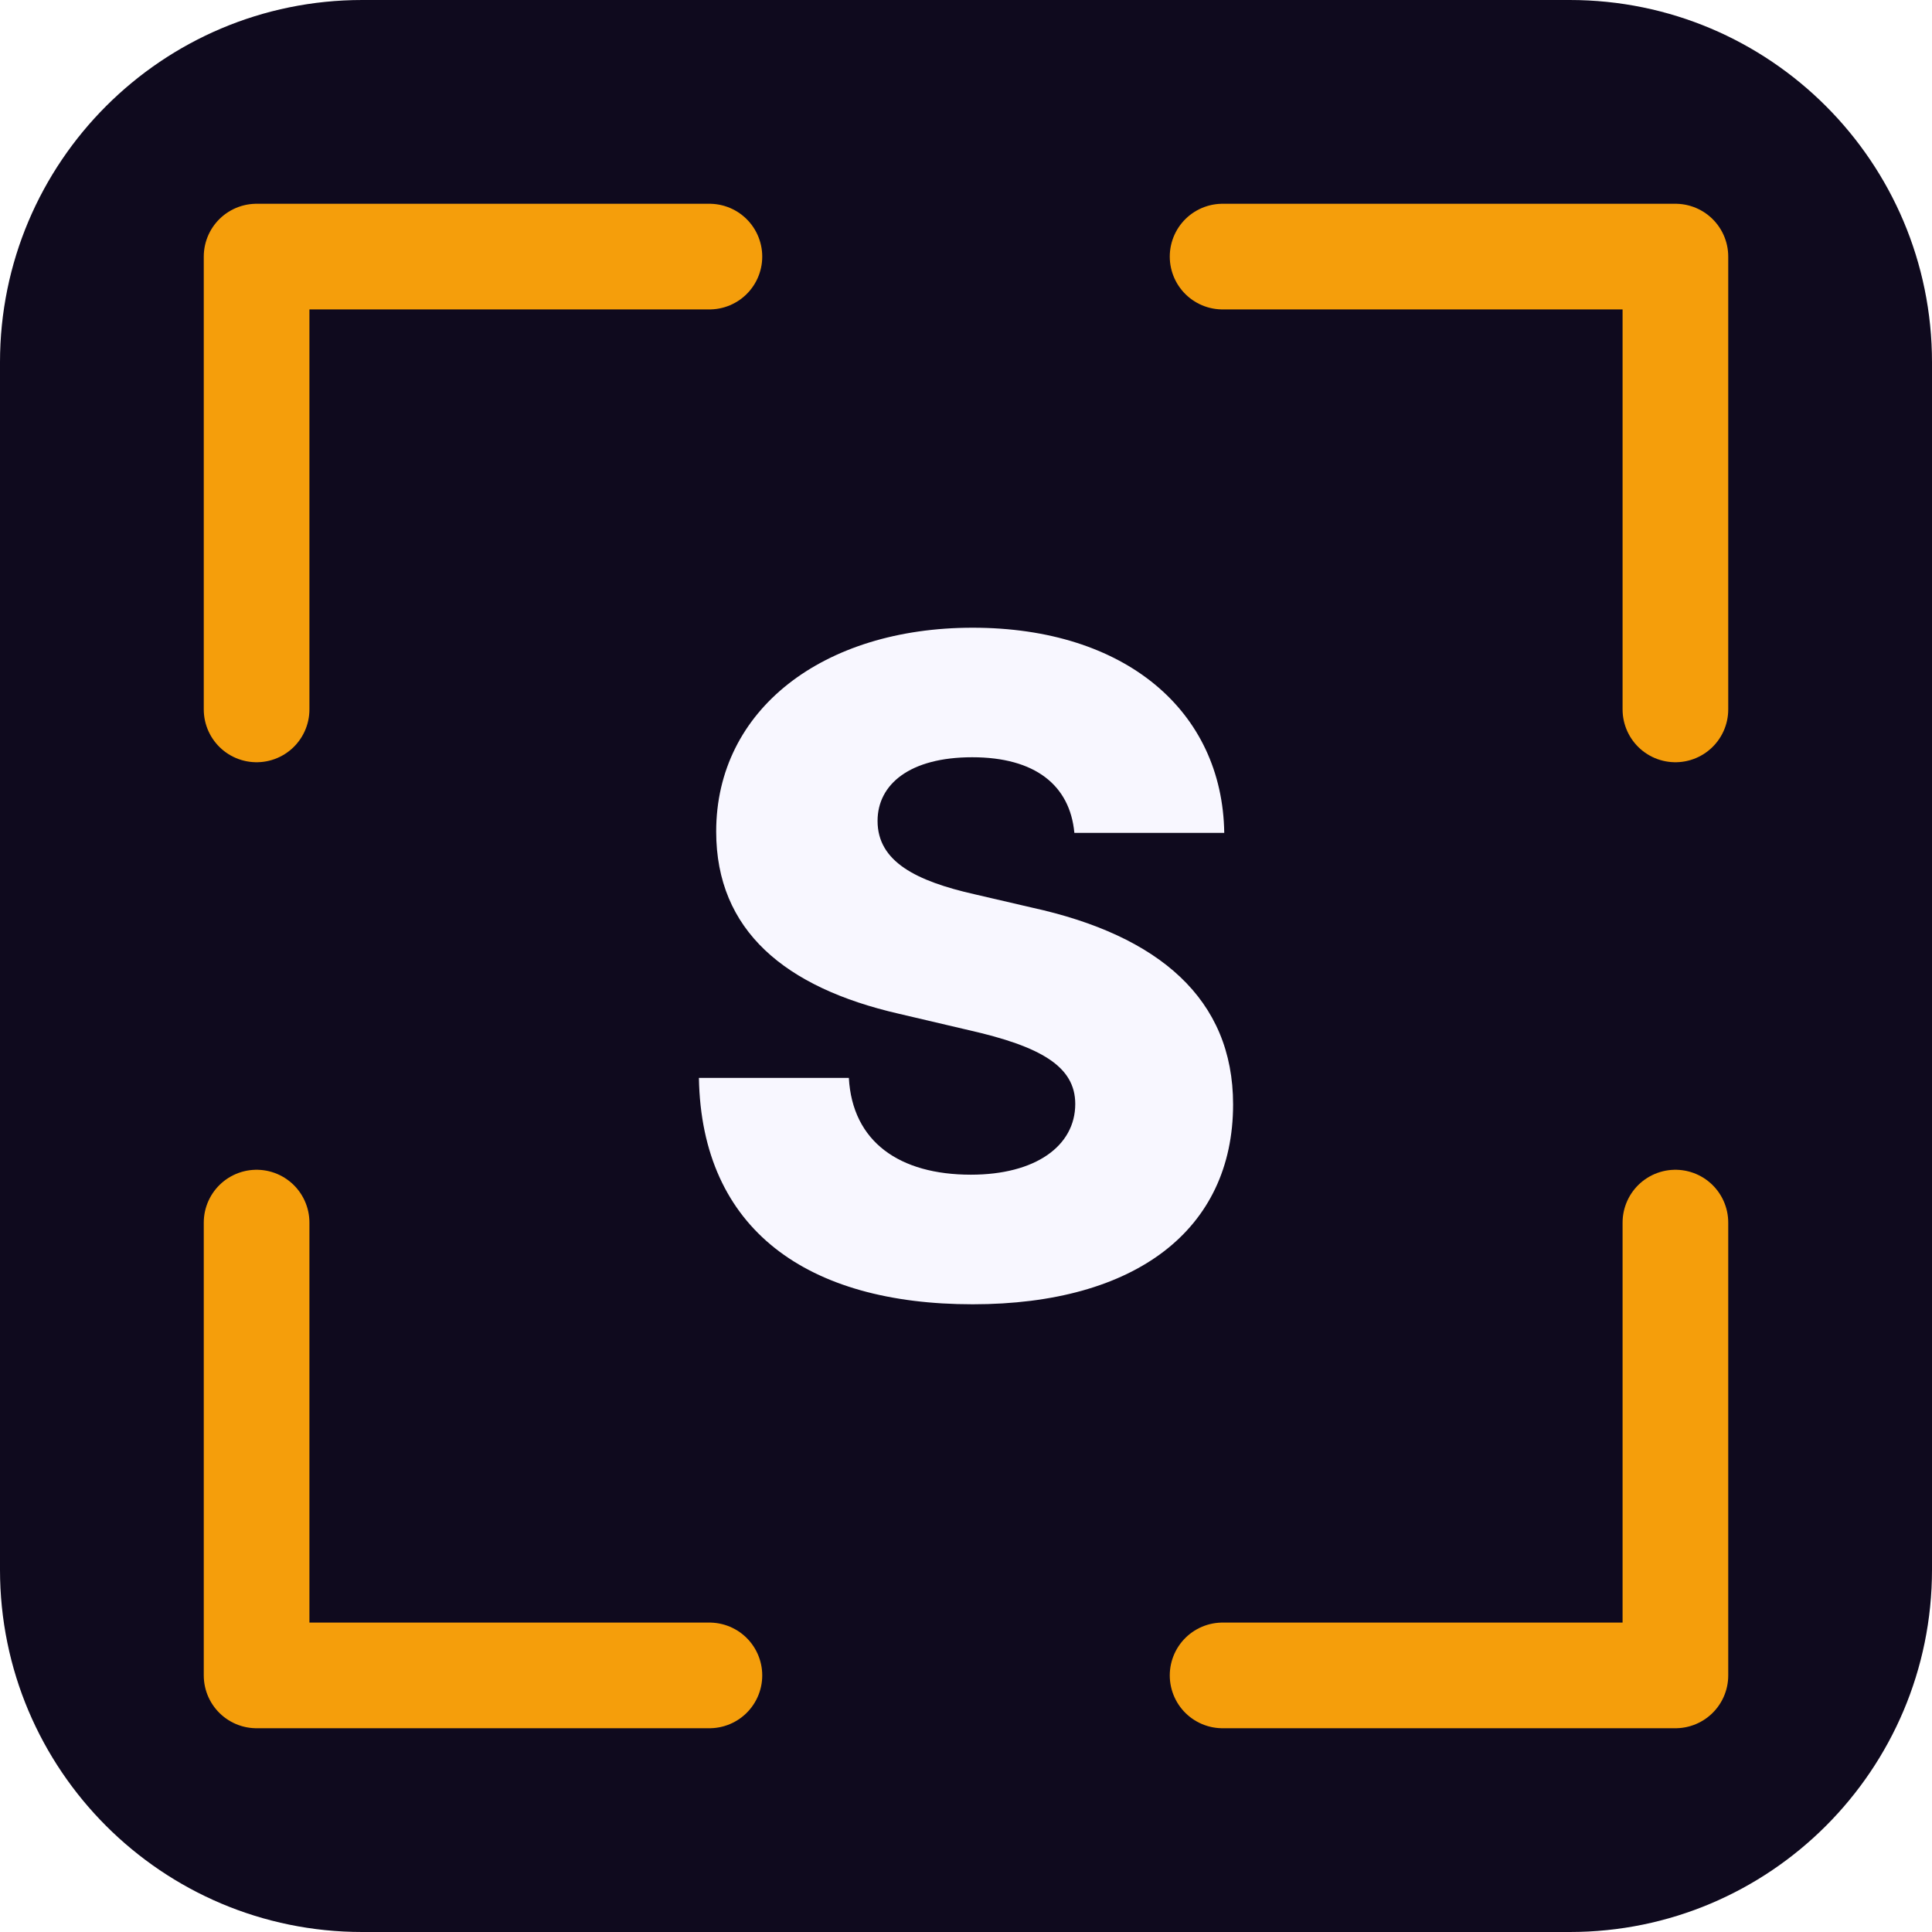
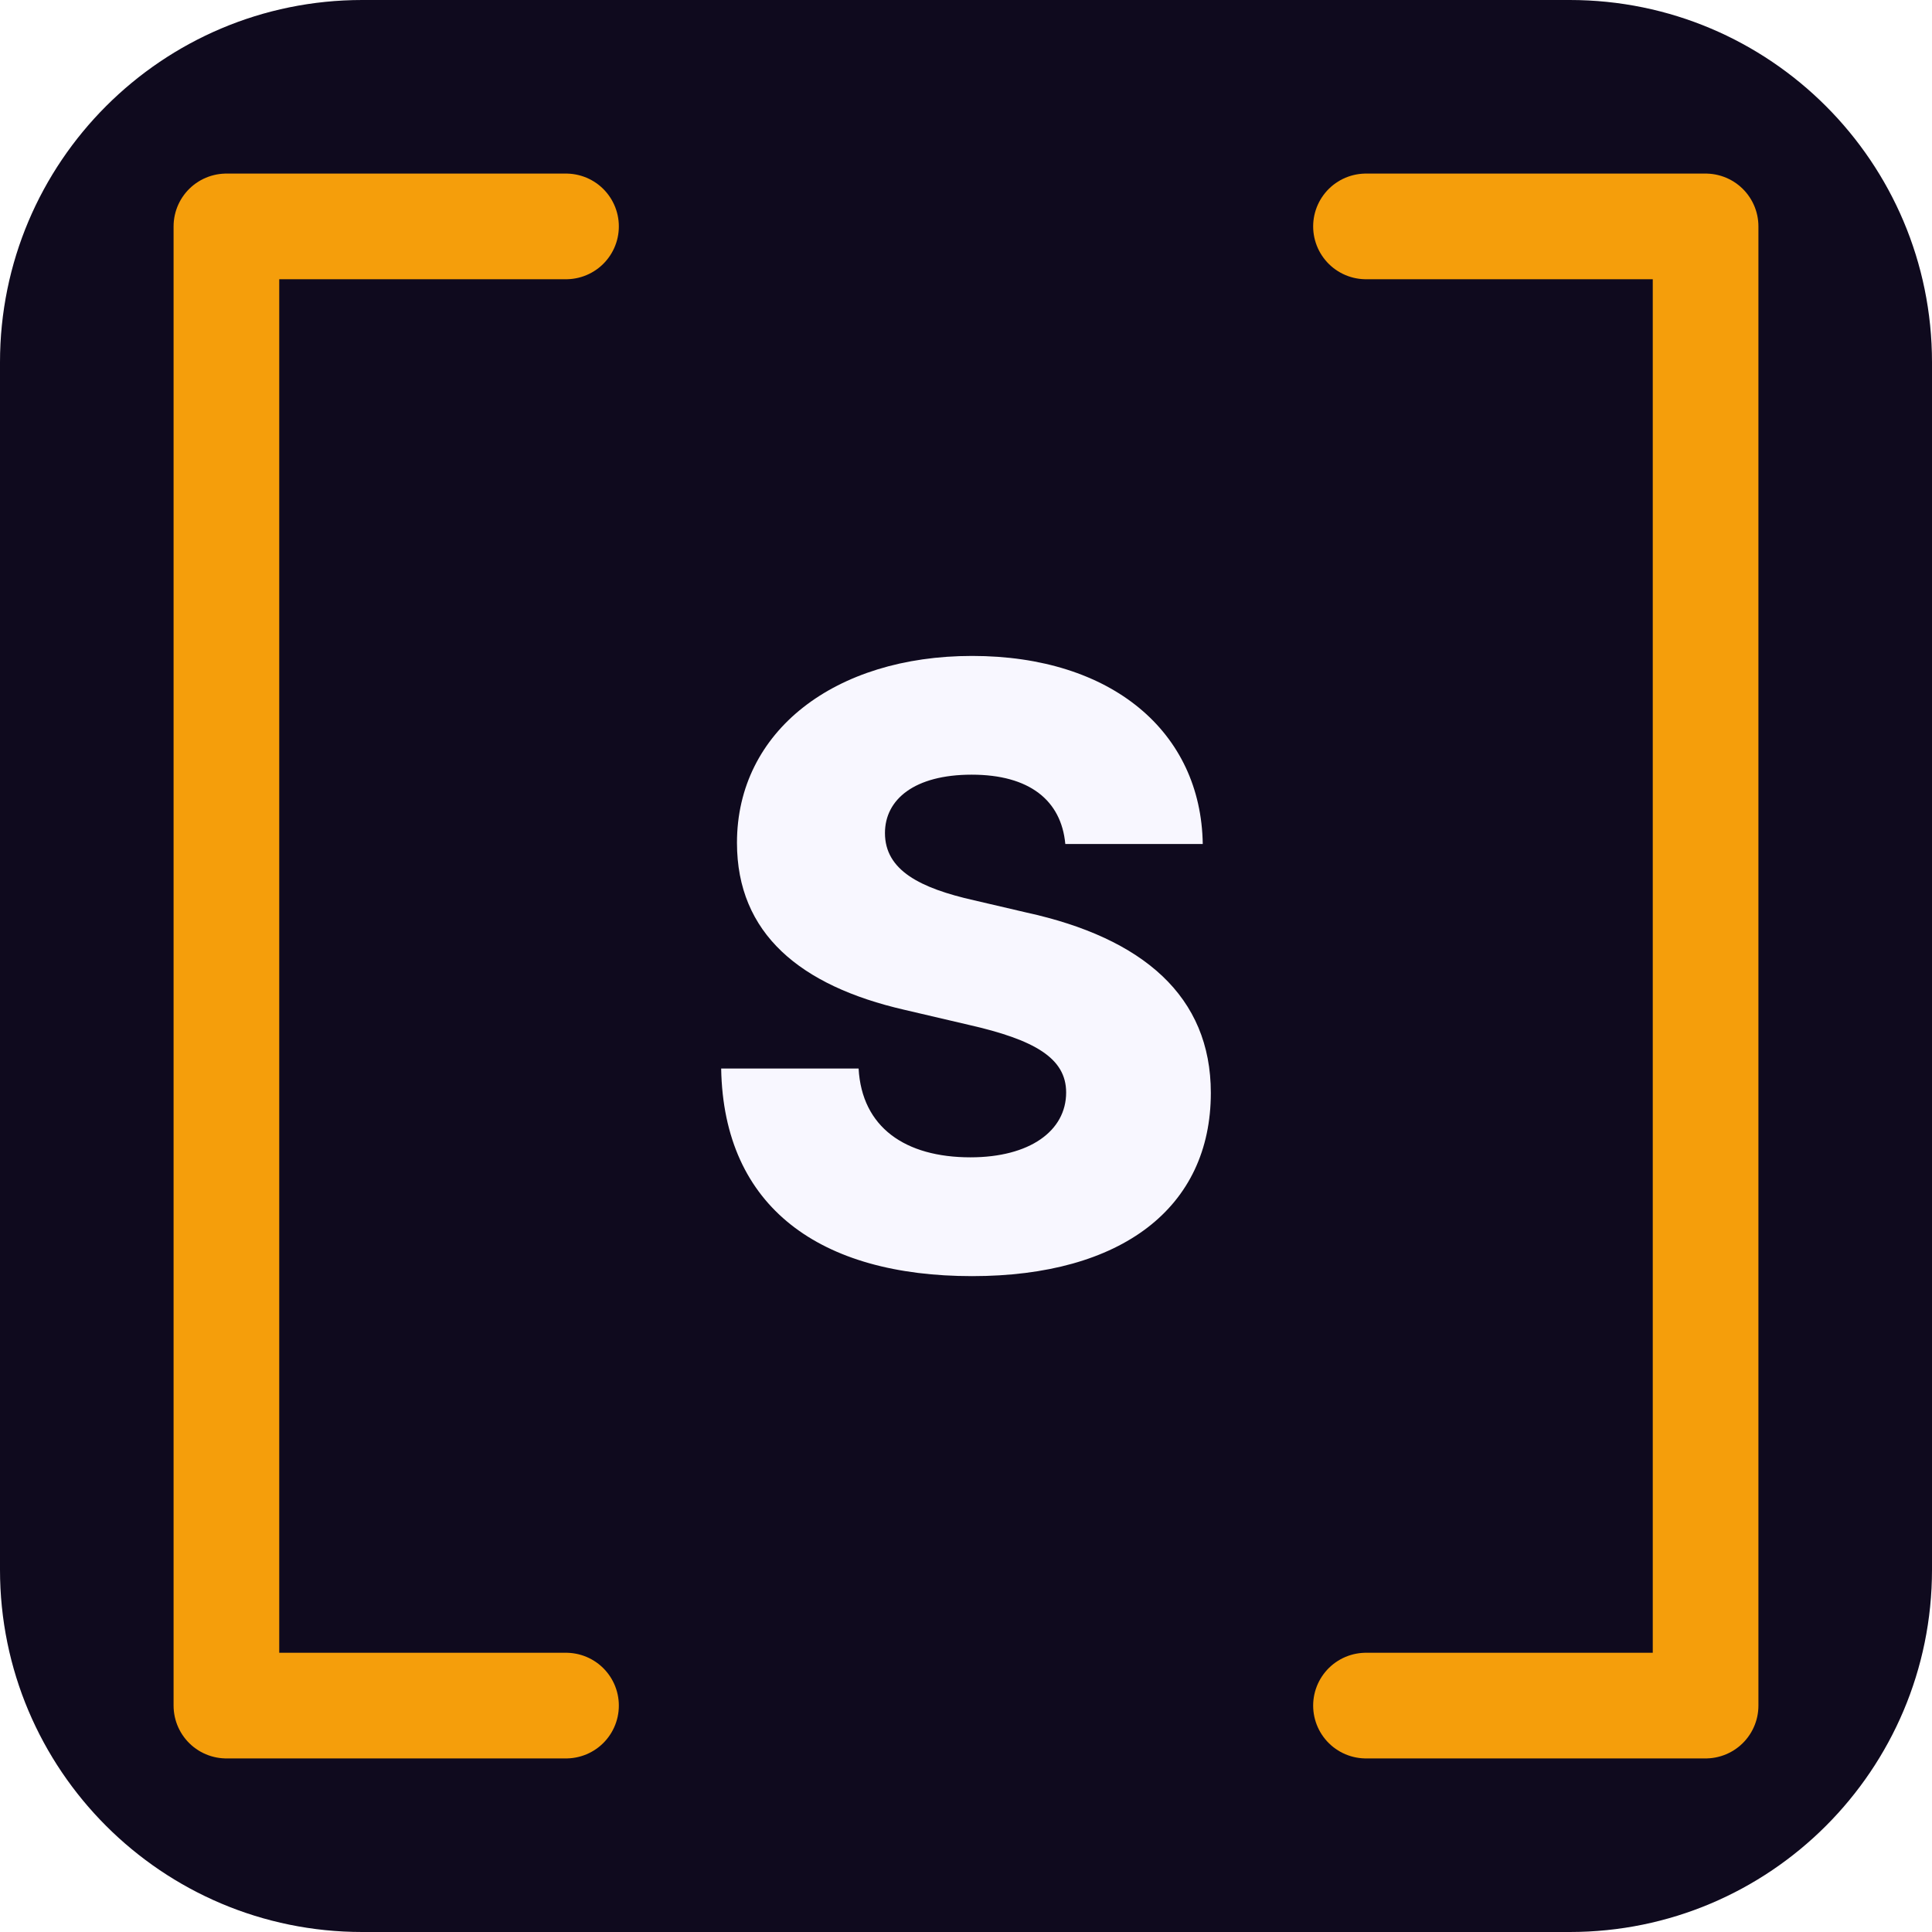
<svg xmlns="http://www.w3.org/2000/svg" width="512" height="512" viewBox="0 0 512 512" fill="none" role="img" aria-label="Skilly">
  <rect width="512" height="512" rx="96" fill="#0F0A1E" />
-   <path d="M68 188L68 68L188 68" stroke="#F59E0B" stroke-width="28" stroke-linecap="round" stroke-linejoin="round" />
-   <path d="M444 188L444 68L324 68" stroke="#F59E0B" stroke-width="28" stroke-linecap="round" stroke-linejoin="round" />
-   <path d="M68 324L68 444L188 444" stroke="#F59E0B" stroke-width="28" stroke-linecap="round" stroke-linejoin="round" />
-   <path d="M444 324L444 444L324 444" stroke="#F59E0B" stroke-width="28" stroke-linecap="round" stroke-linejoin="round" />
-   <text x="256" y="256" font-family="'Plus Jakarta Sans', system-ui, -apple-system, sans-serif" font-weight="800" font-size="240" fill="#F8F7FF" text-anchor="middle" dominant-baseline="central">S</text>
+   <path d="M150 60 L60 60 L60 452 L150 452" stroke="#F59E0B" stroke-width="28" stroke-linecap="round" stroke-linejoin="round" />
+   <path d="M362 60 L452 60 L452 452 L362 452" stroke="#F59E0B" stroke-width="28" stroke-linecap="round" stroke-linejoin="round" />
+   <text x="256" y="256" font-family="'Plus Jakarta Sans', system-ui, -apple-system, sans-serif" font-weight="800" font-size="220" fill="#F8F7FF" text-anchor="middle" dominant-baseline="central">S</text>
</svg>
